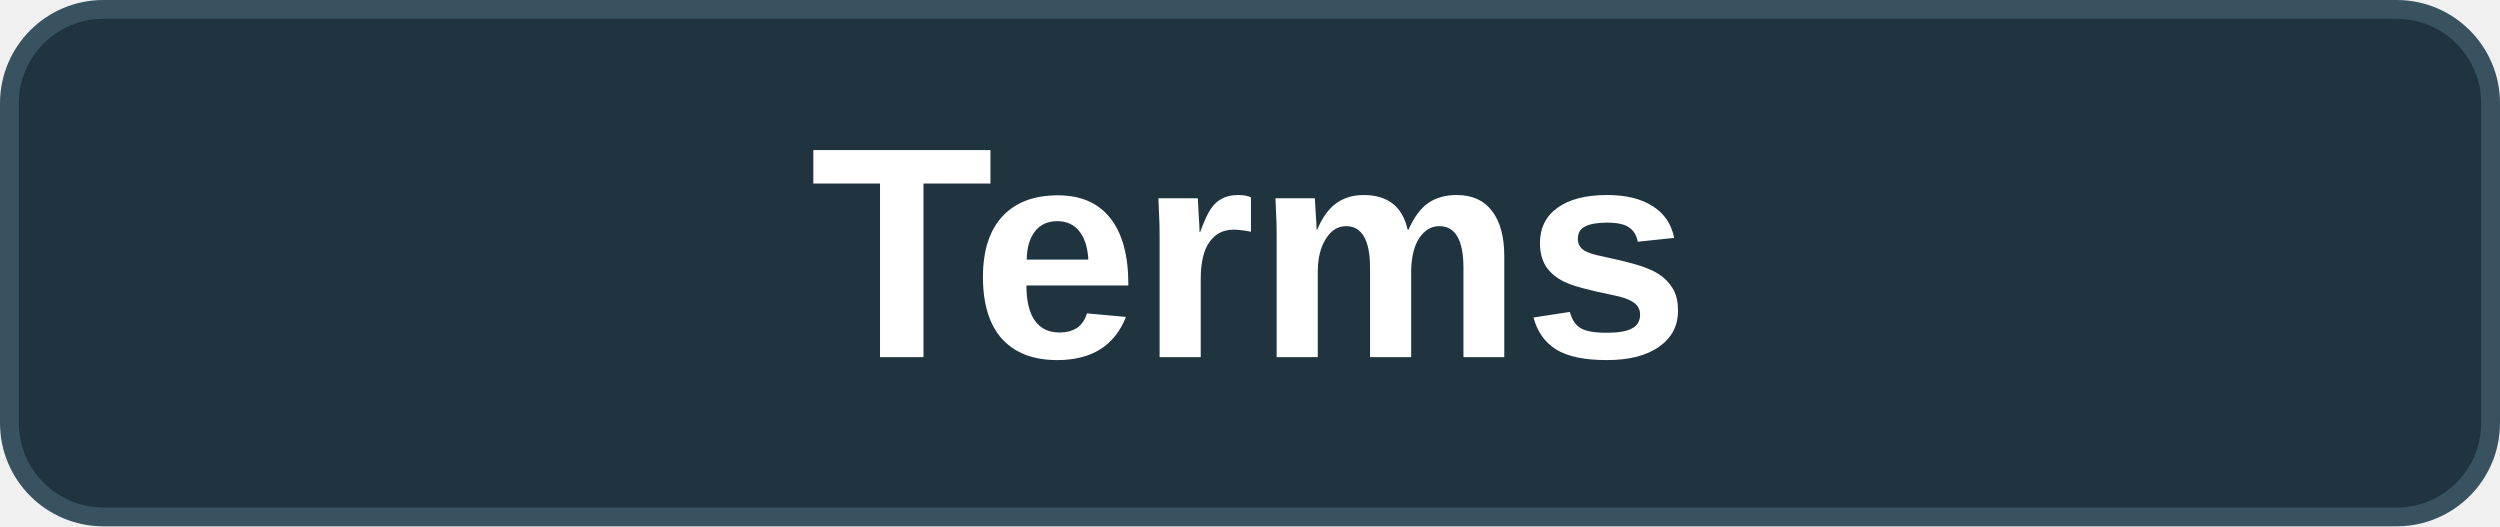
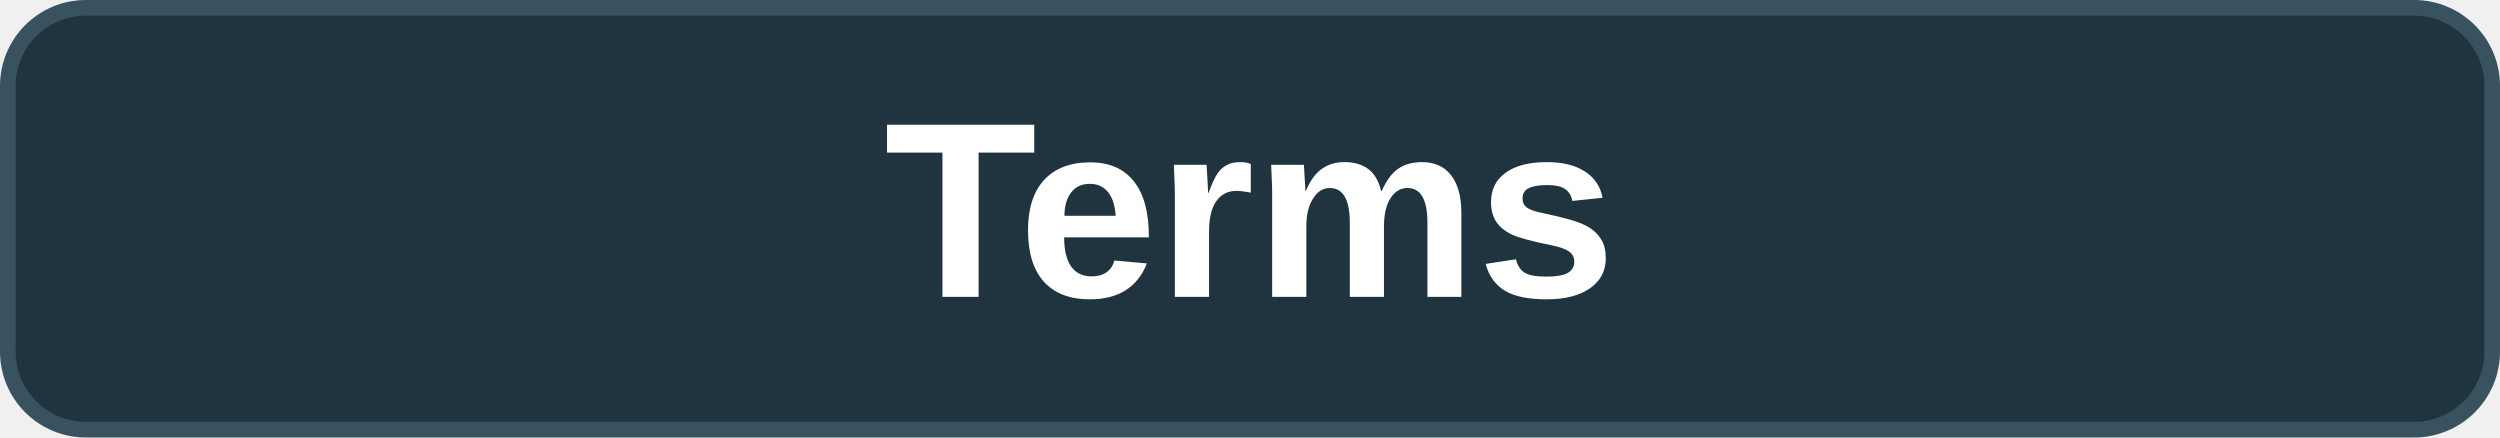
- <svg xmlns="http://www.w3.org/2000/svg" width="133" height="28" viewBox="0 0 133 28" role="img" aria-labelledby="title">
-   <rect x=".5" y=".5" width="132" height="27" rx="5" fill="#203440" stroke="#395260" />
-   <text x="66.5" y="19" text-anchor="middle" font-family="Arial,sans-serif" font-size="16" font-weight="600" fill="#ffffff">Terms</text>
+ <svg xmlns="http://www.w3.org/2000/svg" width="160" height="28" viewBox="0 0 160 28" role="img" aria-label="Terms">
+   <rect x=".5" y=".5" width="159" height="27" rx="5" fill="#203440" stroke="#395260" />
+   <text x="80" y="19" text-anchor="middle" font-family="Arial" font-size="16" font-weight="600" fill="#ffffff">Terms</text>
</svg>
